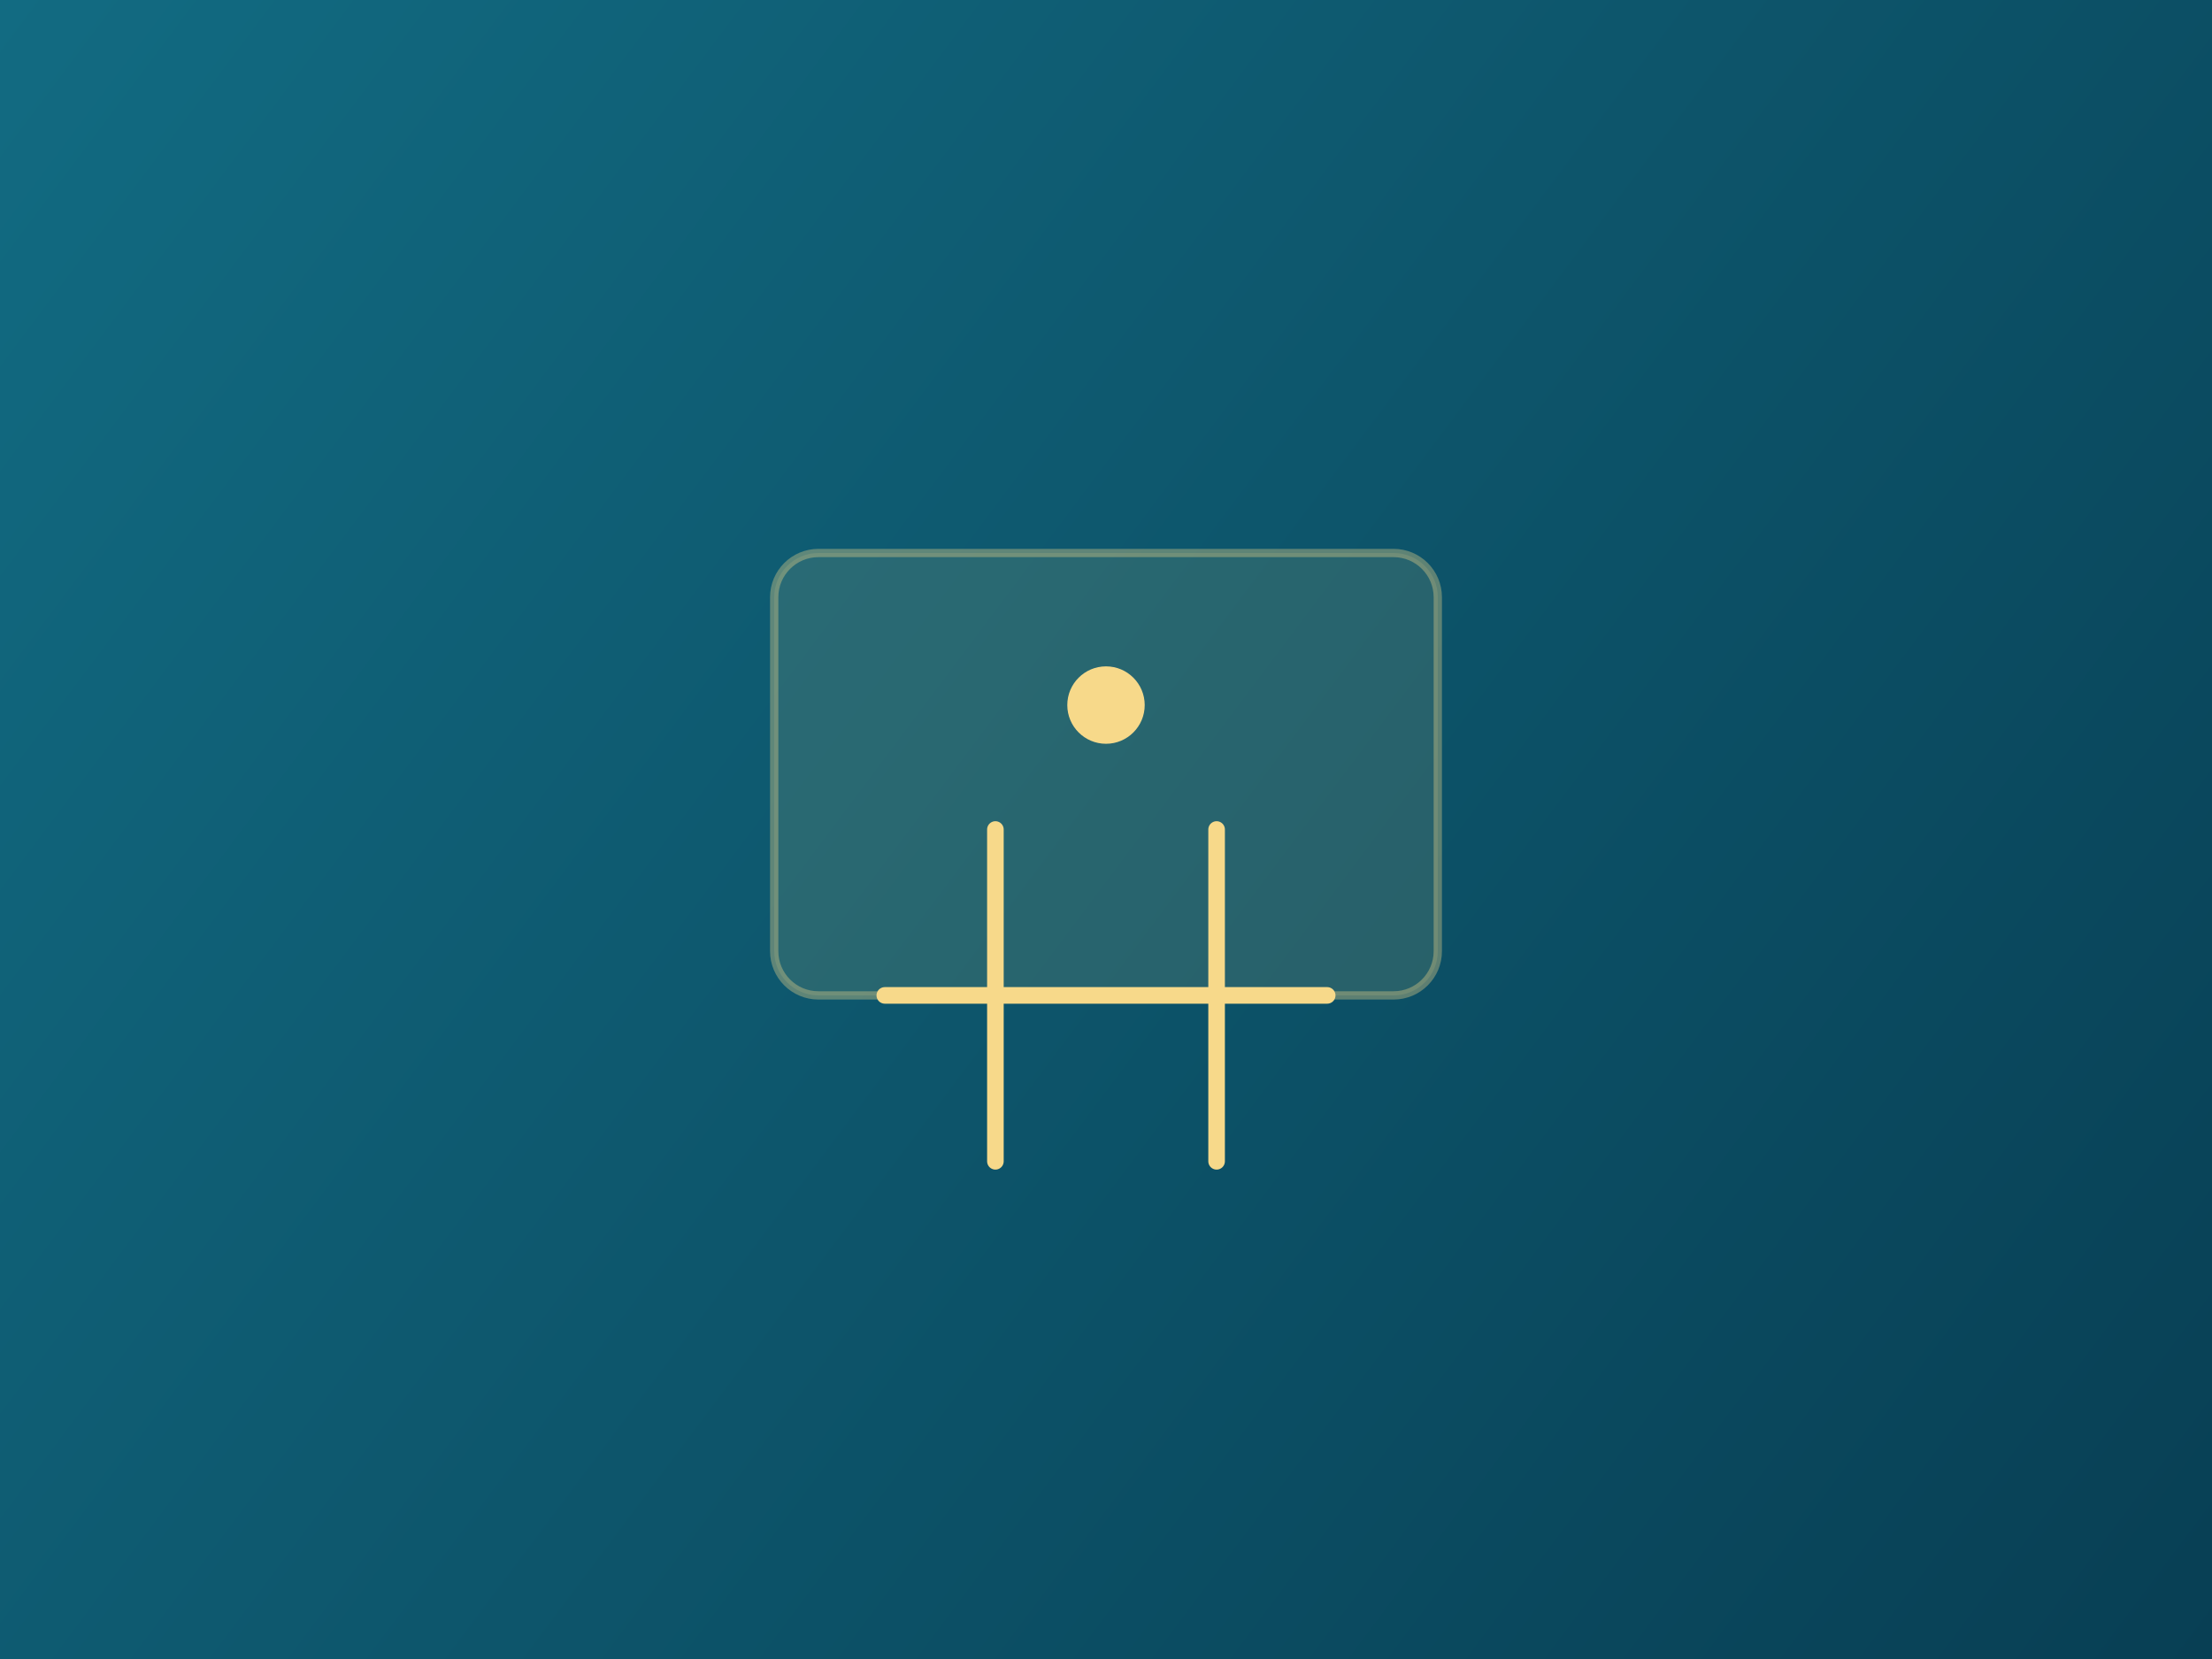
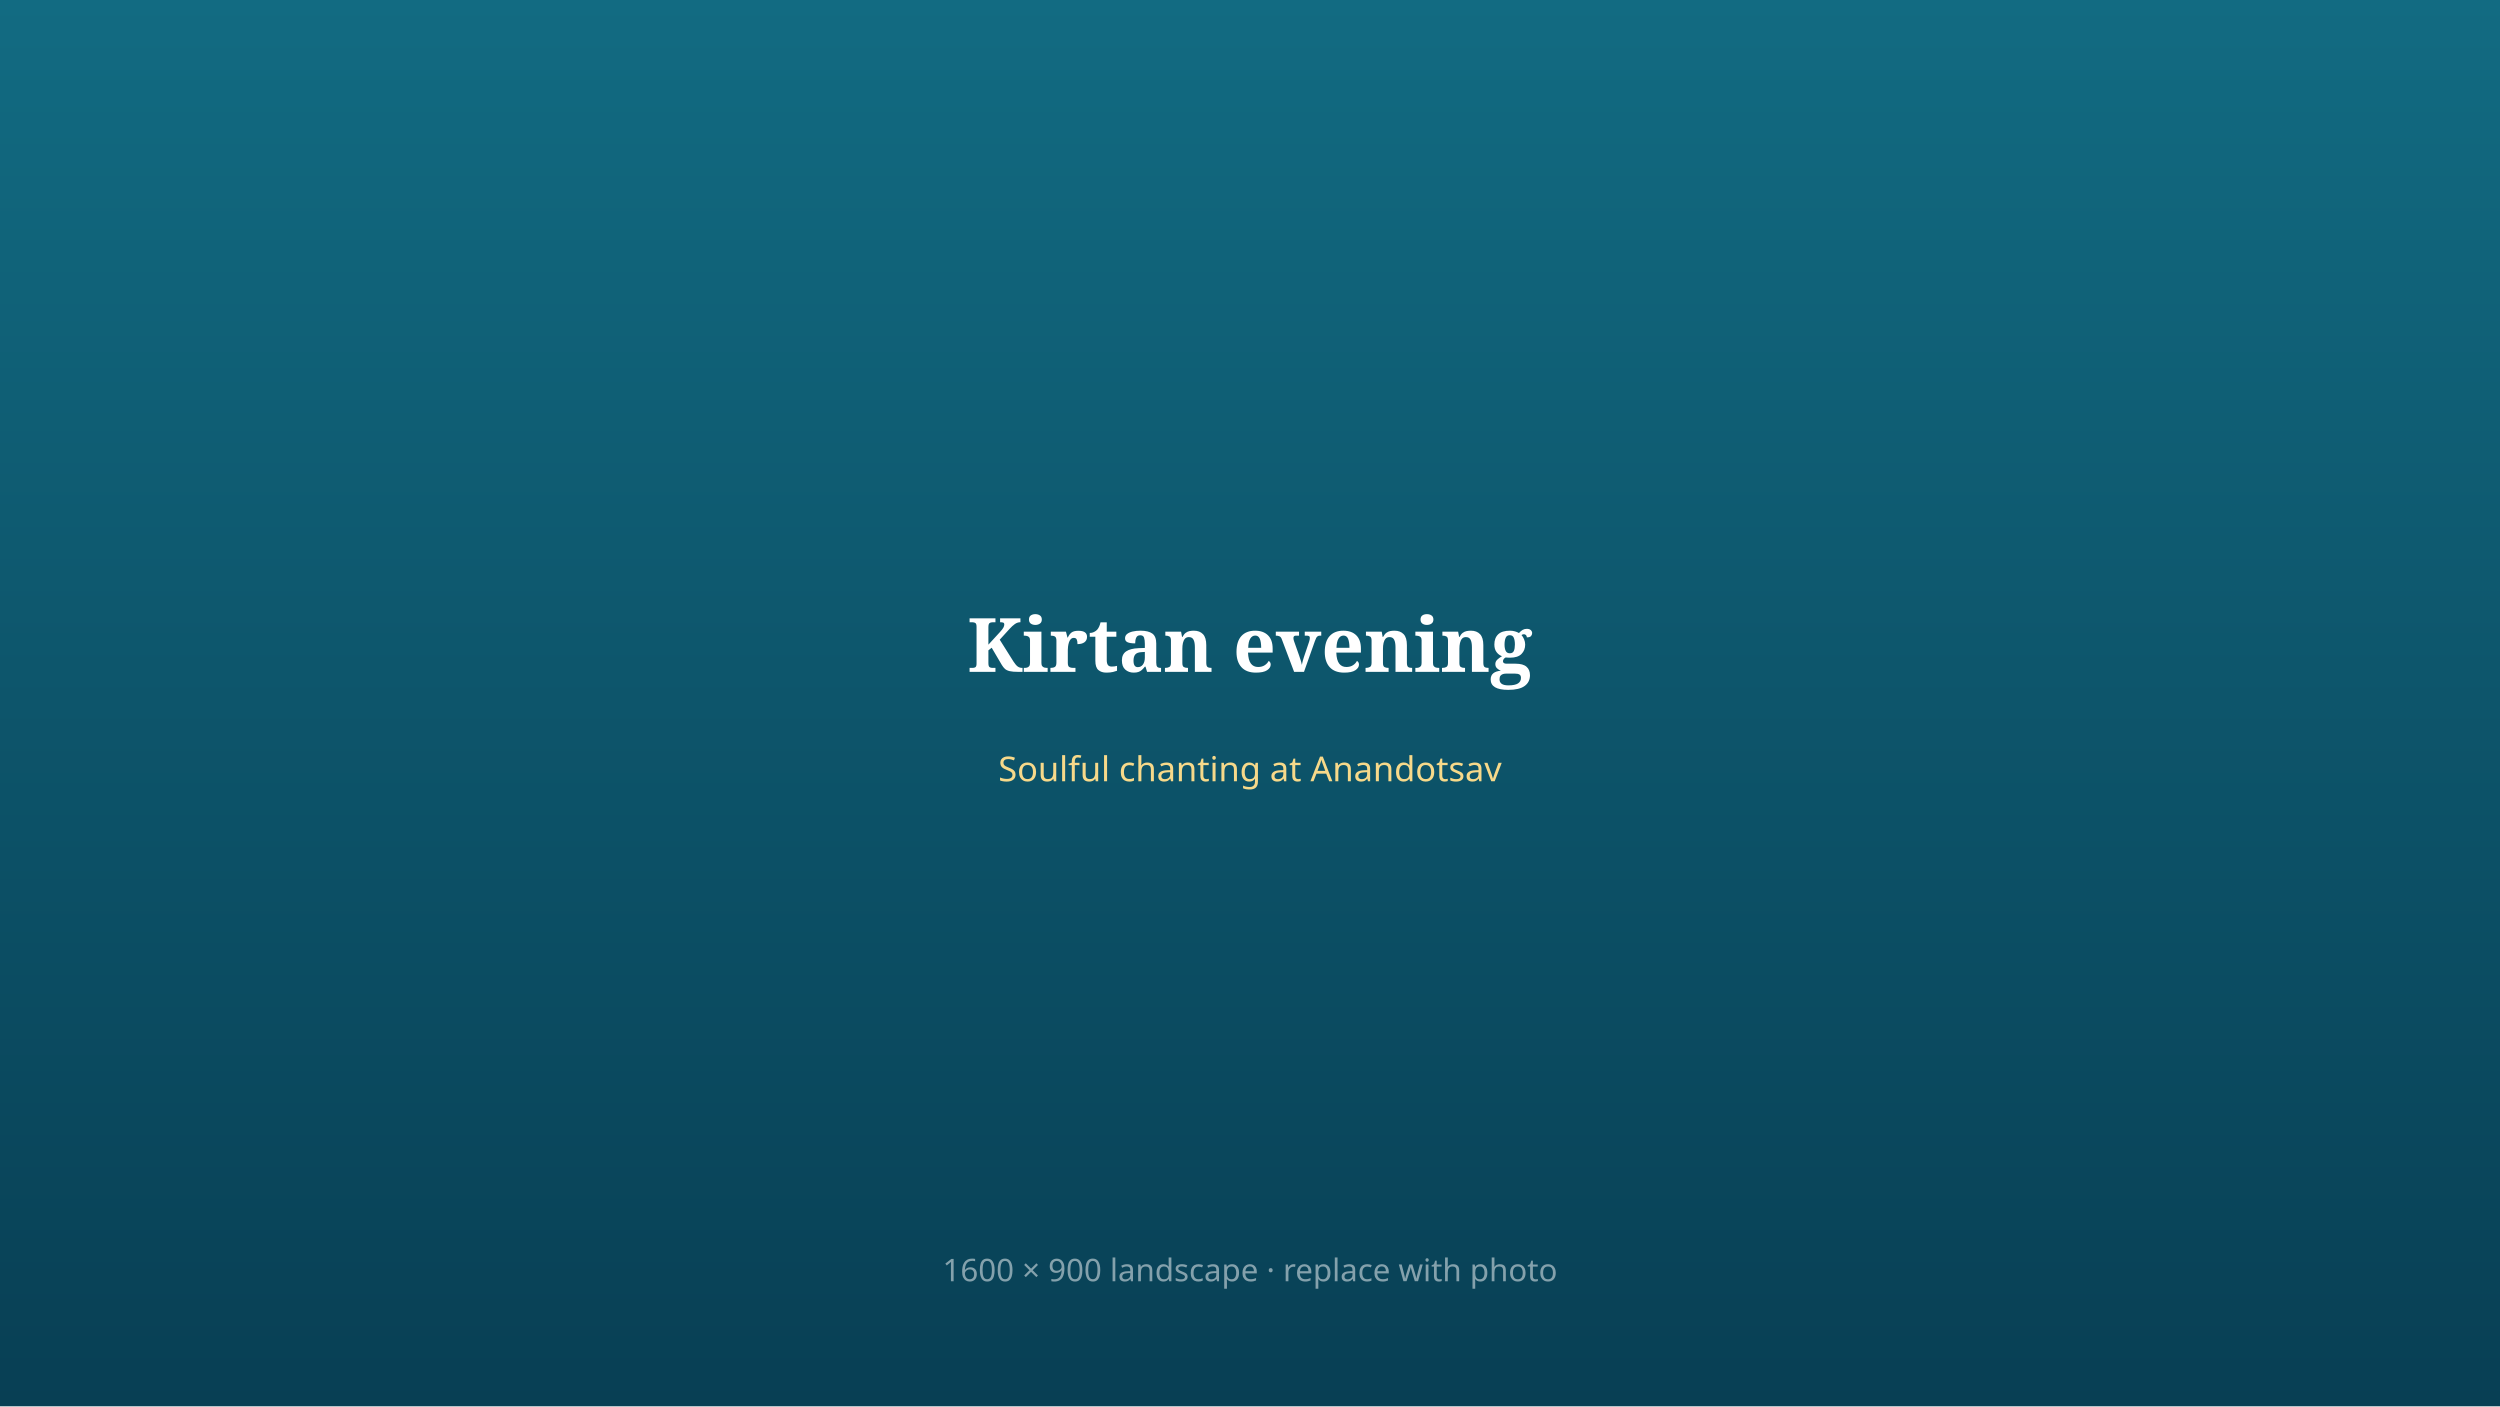
- <svg xmlns="http://www.w3.org/2000/svg" viewBox="0 0 800 600" fill="none">
+ <svg xmlns="http://www.w3.org/2000/svg" width="1600" height="900" viewBox="0 0 1600 900" fill="none">
  <defs>
-     <linearGradient id="bg" x1="0" y1="0" x2="800" y2="600" gradientUnits="userSpaceOnUse">
+     <linearGradient id="gk" x1="800" y1="0" x2="800" y2="900" gradientUnits="userSpaceOnUse">
      <stop stop-color="#126B82" />
      <stop offset="1" stop-color="#083F54" />
    </linearGradient>
  </defs>
-   <rect width="800" height="600" fill="url(#bg)" />
-   <rect x="280" y="200" width="240" height="160" rx="16" fill="rgba(247,217,138,0.12)" stroke="rgba(247,217,138,0.35)" stroke-width="3" />
-   <path d="M320 360h160M360 300v120M440 300v120" stroke="#F7D98A" stroke-width="6" stroke-linecap="round" />
-   <circle cx="400" cy="255" r="14" fill="#F7D98A" />
+   <rect width="1600" height="900" fill="url(#gk)" />
+   <text x="800" y="430" text-anchor="middle" fill="#FFFFFF" font-family="Georgia, serif" font-size="48" font-weight="700">Kirtan evening</text>
+   <text x="800" y="500" text-anchor="middle" fill="#F7D98A" font-family="system-ui, sans-serif" font-size="22">Soulful chanting at Anandotsav</text>
+   <text x="800" y="820" text-anchor="middle" fill="rgba(255,255,255,0.5)" font-family="system-ui, sans-serif" font-size="20">1600 × 900 landscape · replace with photo</text>
</svg>
